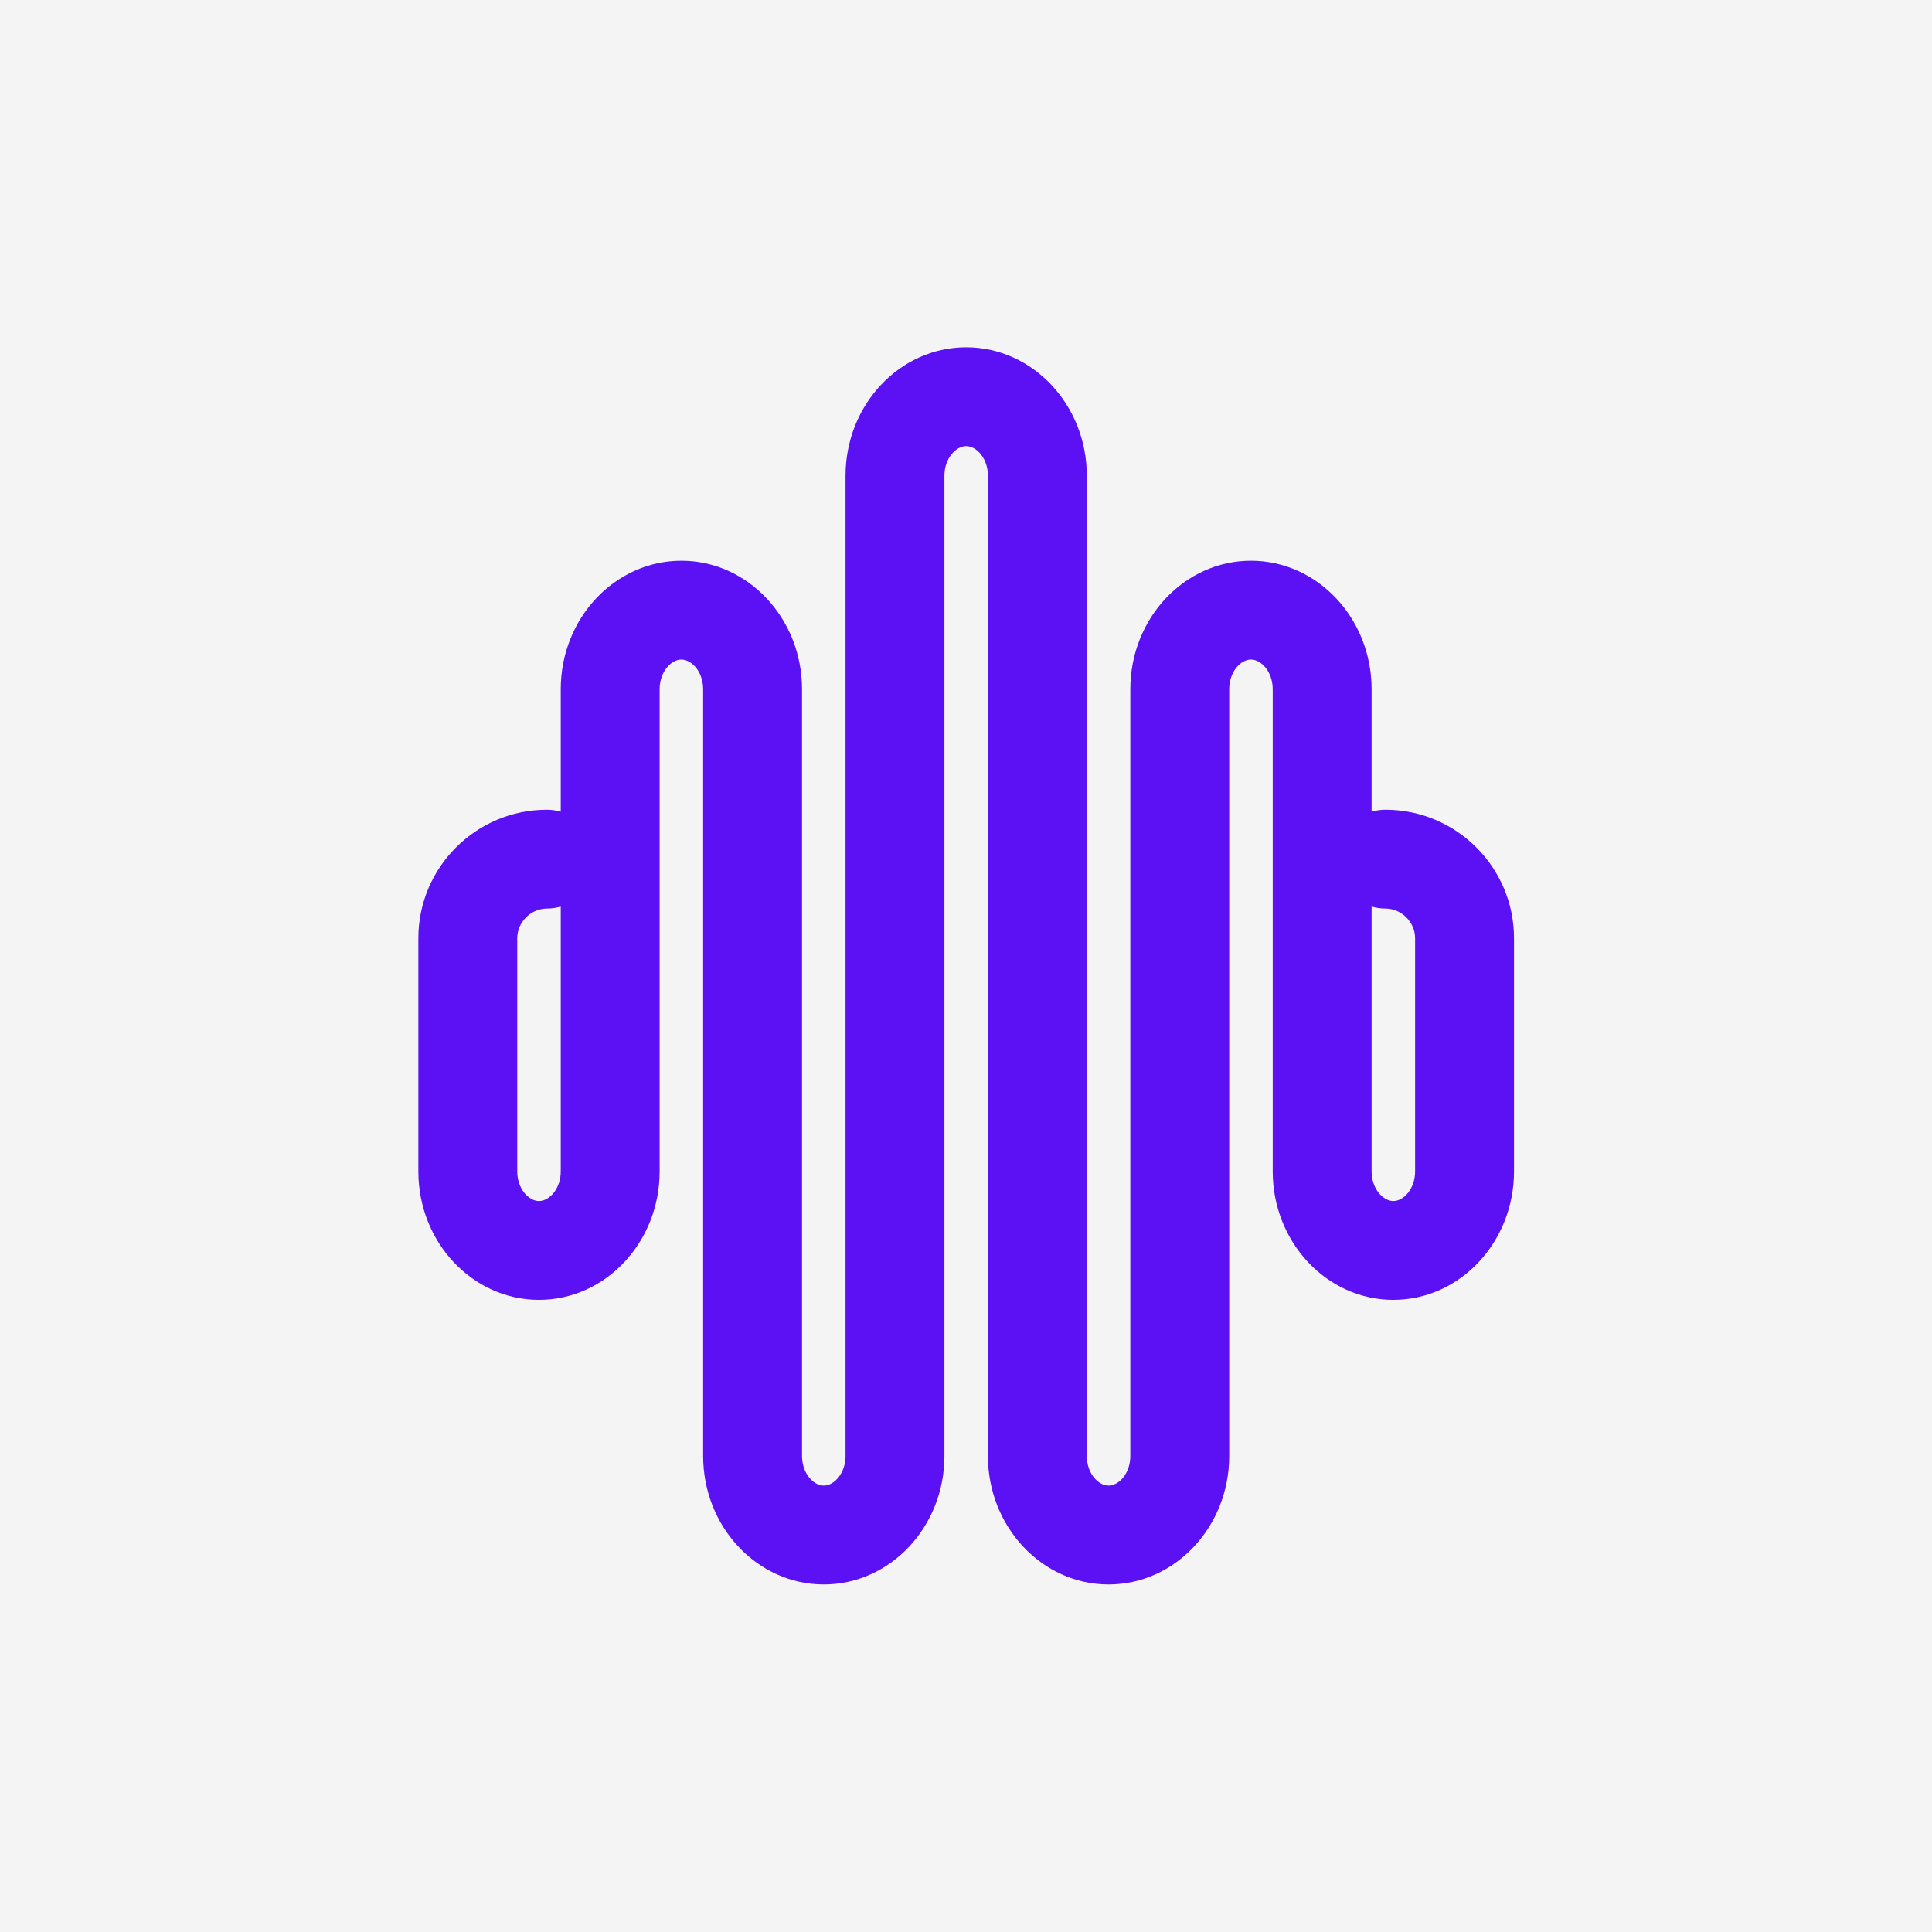
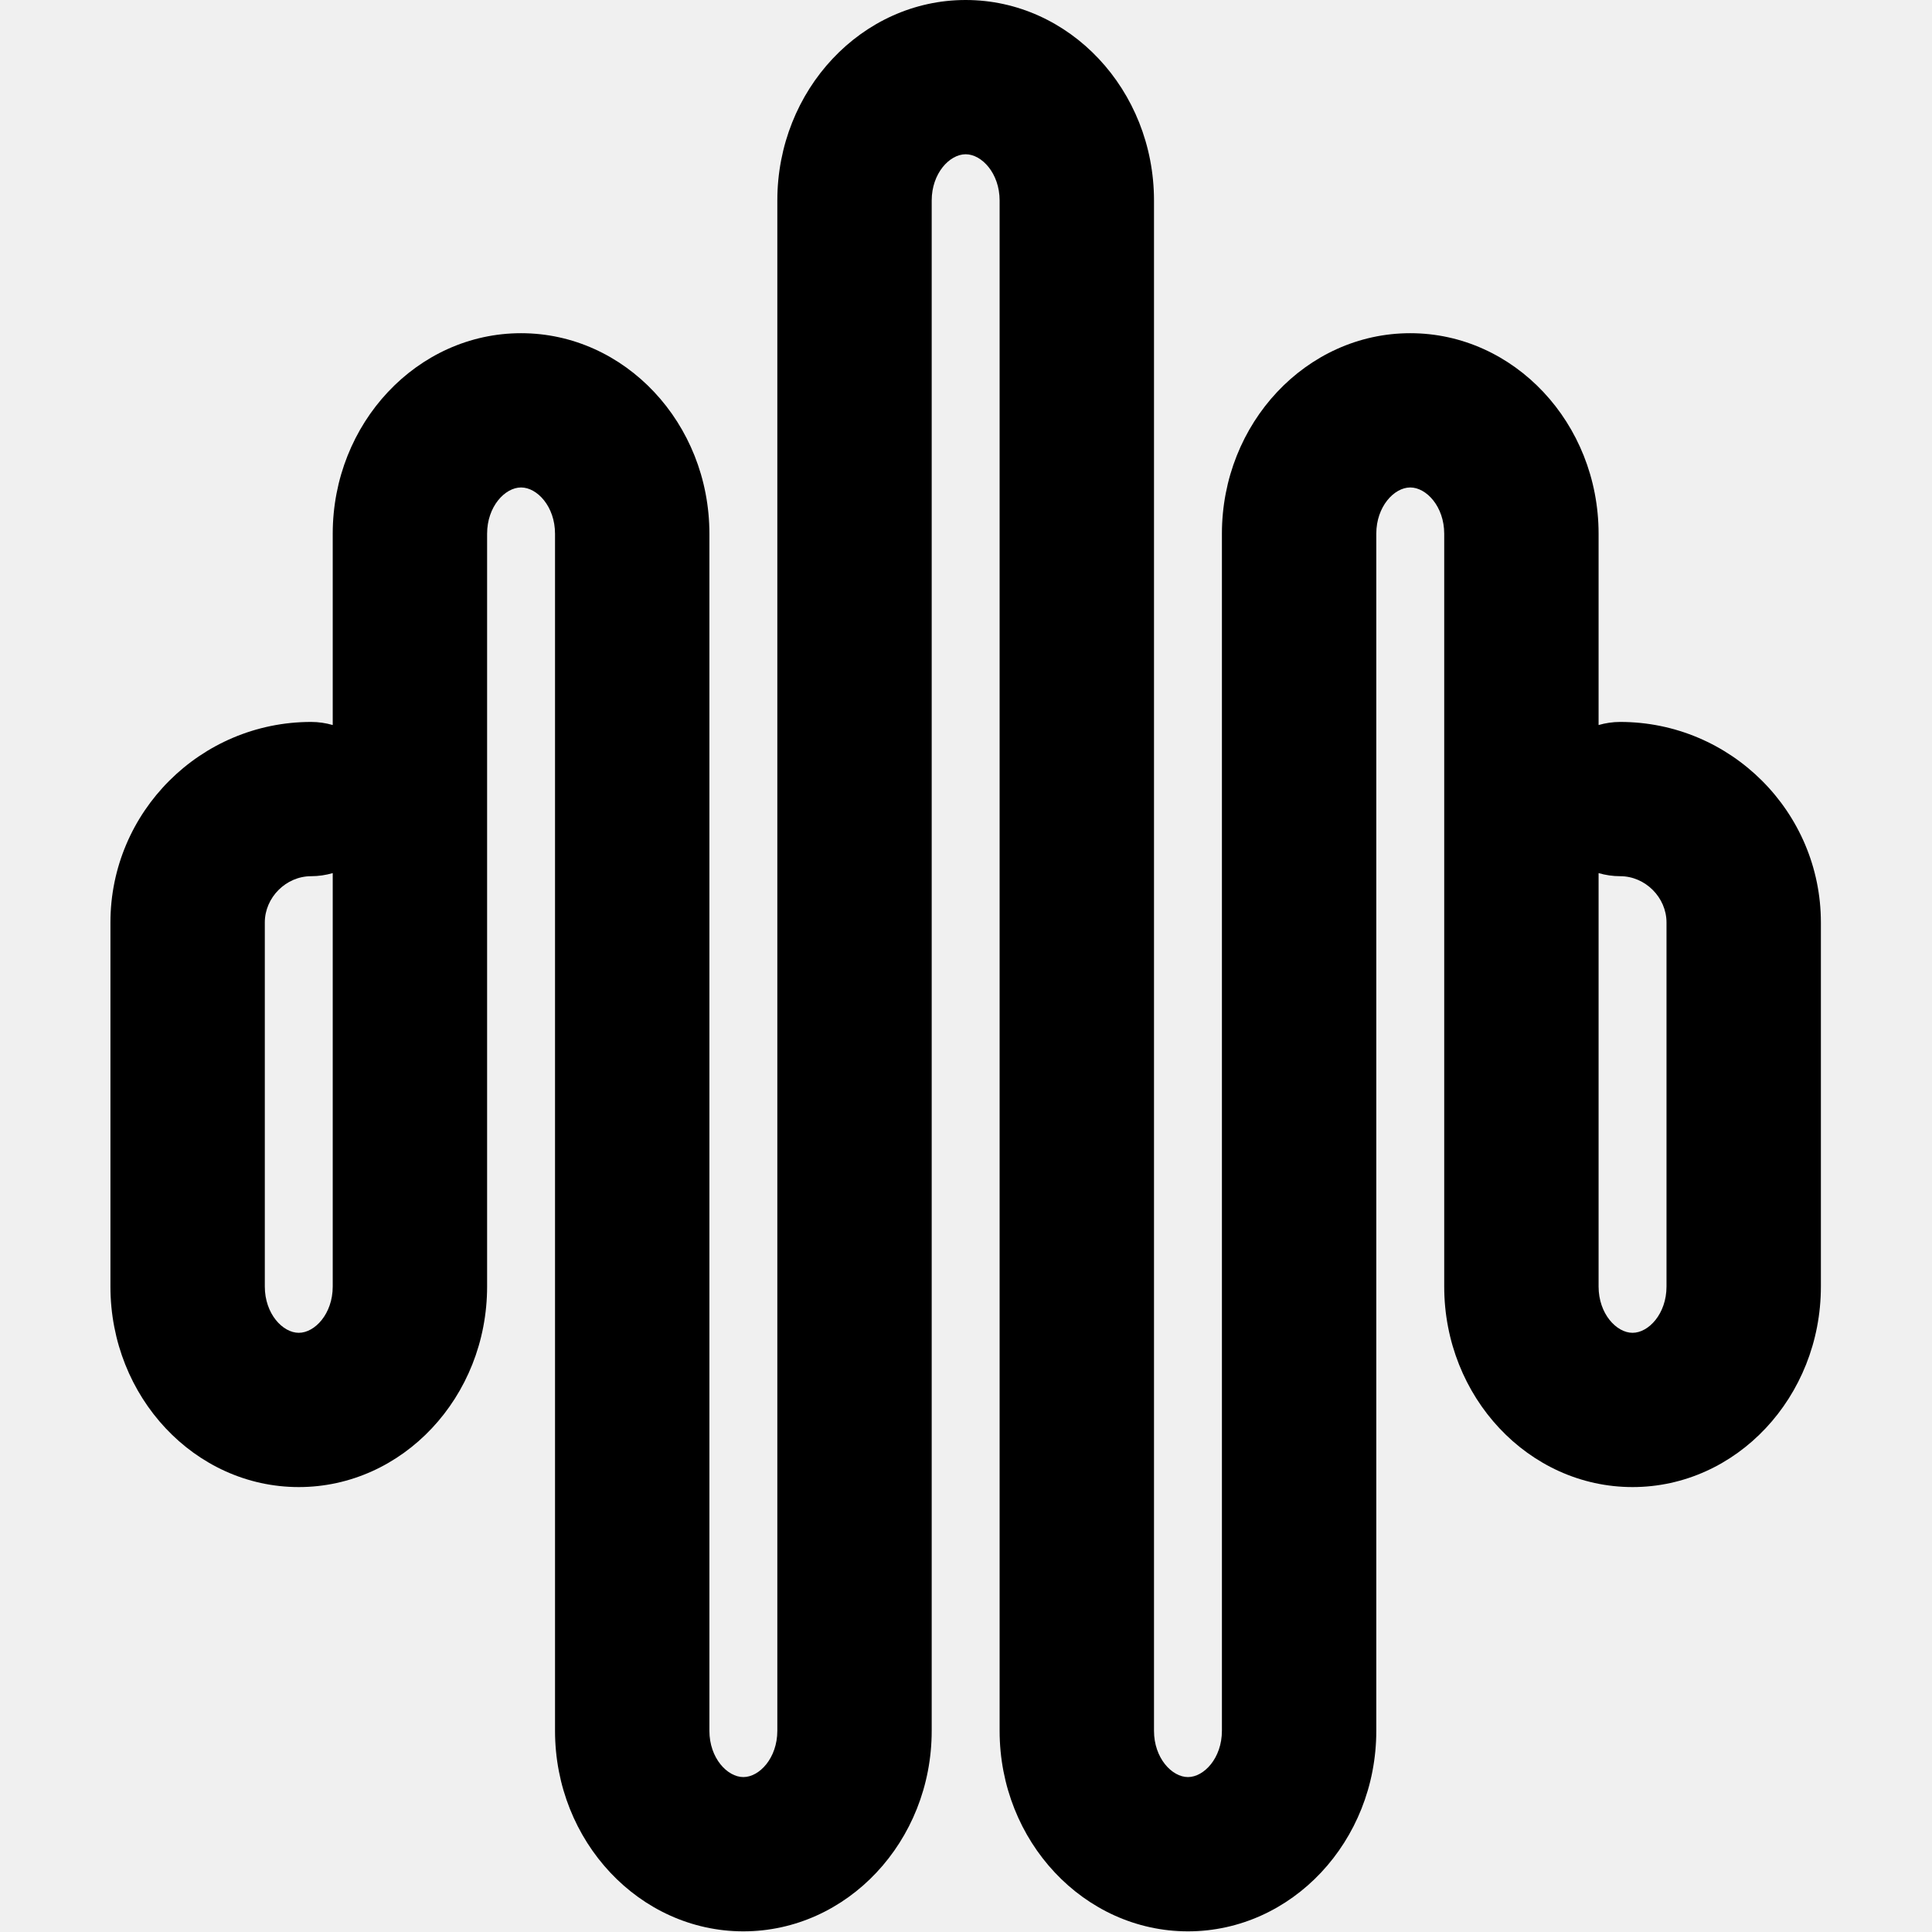
- <svg xmlns="http://www.w3.org/2000/svg" width="48" height="48" viewBox="0 0 2539.97 2539.97" fill="none">
-   <rect width="2539.97" height="2539.97" fill="#F4F4F4" />
-   <g transform="translate(550 456.592)" clip-path="url(#clip0_6099_10331)">
-     <path d="M907.416 1626.44C819.951 1626.44 748.813 1550.68 748.813 1457.56V168.88C748.813 145.912 733.733 129.907 720.213 129.907C706.693 129.907 691.612 145.912 691.612 168.88V1457.56C691.612 1550.68 620.475 1626.44 533.01 1626.44C445.544 1626.44 374.407 1550.68 374.407 1457.56V449.48C374.407 426.512 359.326 410.507 345.806 410.507C332.286 410.507 317.206 426.512 317.206 449.48V1083.43C317.206 1176.55 246.068 1252.31 158.603 1252.31C71.137 1252.31 0 1176.55 0 1083.43V776.846C0 683.729 75.817 607.967 169.003 607.967C175.347 607.967 181.379 608.902 187.203 610.565V449.48C187.203 356.362 258.341 280.6 345.806 280.6C433.272 280.6 504.409 356.362 504.409 449.48V1457.56C504.409 1480.53 519.489 1496.53 533.01 1496.53C546.53 1496.53 561.61 1480.53 561.61 1457.56V168.88C561.61 75.762 632.747 0 720.213 0C807.678 0 878.816 75.762 878.816 168.88V1457.56C878.816 1480.53 893.896 1496.53 907.416 1496.53C920.937 1496.53 936.017 1480.53 936.017 1457.56V449.48C936.017 356.362 1007.15 280.6 1094.62 280.6C1182.09 280.6 1253.22 356.362 1253.22 449.48V610.565C1259.05 608.902 1265.08 607.967 1271.42 607.967C1364.61 607.967 1440.43 683.729 1440.43 776.846V1083.43C1440.43 1176.55 1369.29 1252.31 1281.82 1252.31C1194.36 1252.31 1123.22 1176.55 1123.22 1083.43V449.48C1123.22 426.512 1108.14 410.507 1094.62 410.507C1081.1 410.507 1066.02 426.512 1066.02 449.48V1457.56C1066.02 1550.68 994.882 1626.44 907.416 1626.44ZM1253.22 735.276V1083.43C1253.22 1106.4 1268.3 1122.4 1281.82 1122.4C1295.34 1122.4 1310.42 1106.4 1310.42 1083.43V776.846C1310.42 755.749 1292.54 737.874 1271.42 737.874C1265.08 737.874 1259.05 736.939 1253.22 735.276ZM187.203 735.276C181.379 736.939 175.347 737.874 169.003 737.874C147.891 737.874 130.002 755.749 130.002 776.846V1083.43C130.002 1106.4 145.083 1122.4 158.603 1122.4C172.123 1122.4 187.203 1106.4 187.203 1083.43V735.276Z" fill="#5C10F4" />
+ <svg xmlns="http://www.w3.org/2000/svg" width="48" height="48" viewBox="0 0 1441 1627" fill="none">
+   <g clip-path="url(#clip0_6099_10331)">
+     <path d="M907.416 1626.44C819.951 1626.44 748.813 1550.68 748.813 1457.56V168.88C748.813 145.912 733.733 129.907 720.213 129.907C706.693 129.907 691.612 145.912 691.612 168.88V1457.56C691.612 1550.68 620.475 1626.44 533.01 1626.44C445.544 1626.44 374.407 1550.68 374.407 1457.56V449.48C374.407 426.512 359.326 410.507 345.806 410.507C332.286 410.507 317.206 426.512 317.206 449.48V1083.43C317.206 1176.55 246.068 1252.31 158.603 1252.31C71.137 1252.31 0 1176.55 0 1083.43V776.846C0 683.729 75.817 607.967 169.003 607.967C175.347 607.967 181.379 608.902 187.203 610.565V449.48C187.203 356.362 258.341 280.6 345.806 280.6C433.272 280.6 504.409 356.362 504.409 449.48V1457.56C504.409 1480.53 519.489 1496.53 533.01 1496.53C546.53 1496.53 561.61 1480.53 561.61 1457.56V168.88C561.61 75.762 632.747 0 720.213 0C807.678 0 878.816 75.762 878.816 168.88V1457.56C878.816 1480.53 893.896 1496.53 907.416 1496.53C920.937 1496.53 936.017 1480.53 936.017 1457.56V449.48C936.017 356.362 1007.15 280.6 1094.62 280.6C1182.09 280.6 1253.22 356.362 1253.22 449.48V610.565C1259.05 608.902 1265.08 607.967 1271.42 607.967C1364.61 607.967 1440.43 683.729 1440.43 776.846V1083.43C1440.43 1176.55 1369.29 1252.31 1281.82 1252.31C1194.36 1252.31 1123.22 1176.55 1123.22 1083.43V449.48C1123.22 426.512 1108.14 410.507 1094.62 410.507C1081.1 410.507 1066.02 426.512 1066.02 449.48V1457.56C1066.02 1550.68 994.882 1626.44 907.416 1626.44ZM1253.22 735.276V1083.43C1253.22 1106.4 1268.3 1122.4 1281.82 1122.4C1295.34 1122.4 1310.42 1106.4 1310.42 1083.43V776.846C1310.42 755.749 1292.54 737.874 1271.42 737.874C1265.08 737.874 1259.05 736.939 1253.22 735.276ZM187.203 735.276C181.379 736.939 175.347 737.874 169.003 737.874C147.891 737.874 130.002 755.749 130.002 776.846V1083.43C130.002 1106.4 145.083 1122.4 158.603 1122.4C172.123 1122.4 187.203 1106.4 187.203 1083.43V735.276Z" fill="currentColor" />
  </g>
  <defs>
    <clipPath id="clip0_6099_10331">
      <rect width="1440.43" height="1626.44" fill="white" />
    </clipPath>
  </defs>
</svg>
